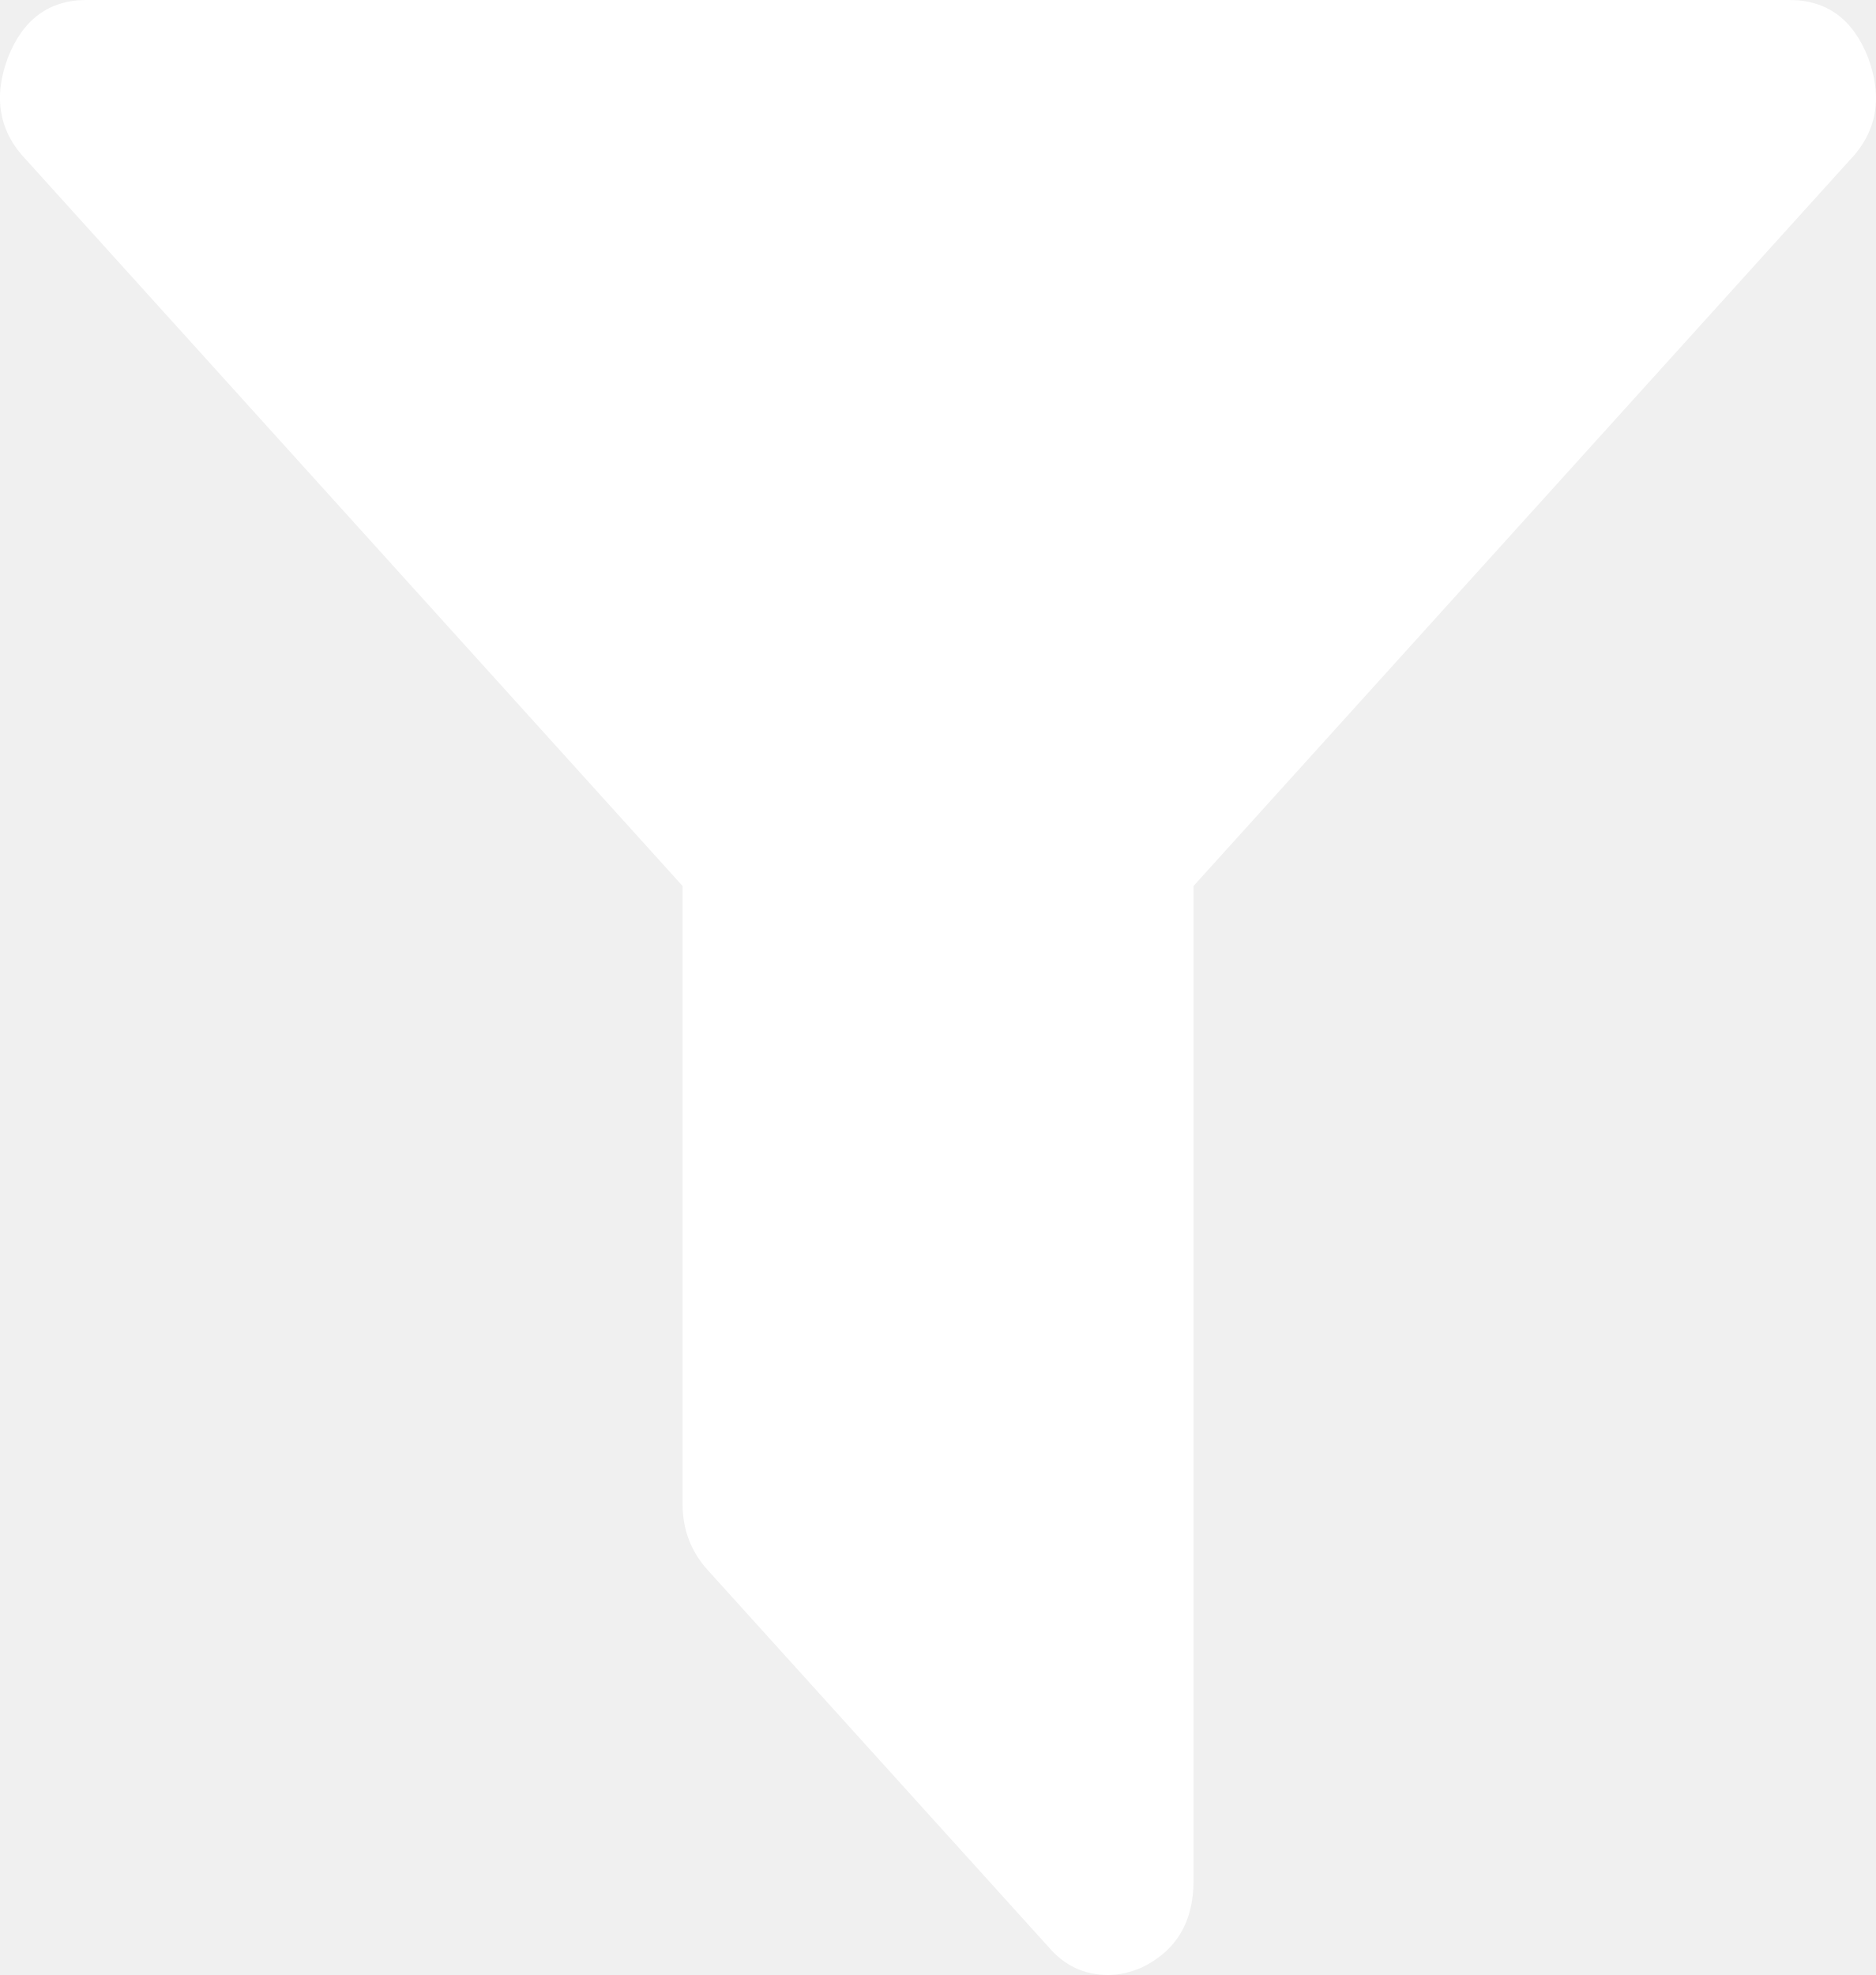
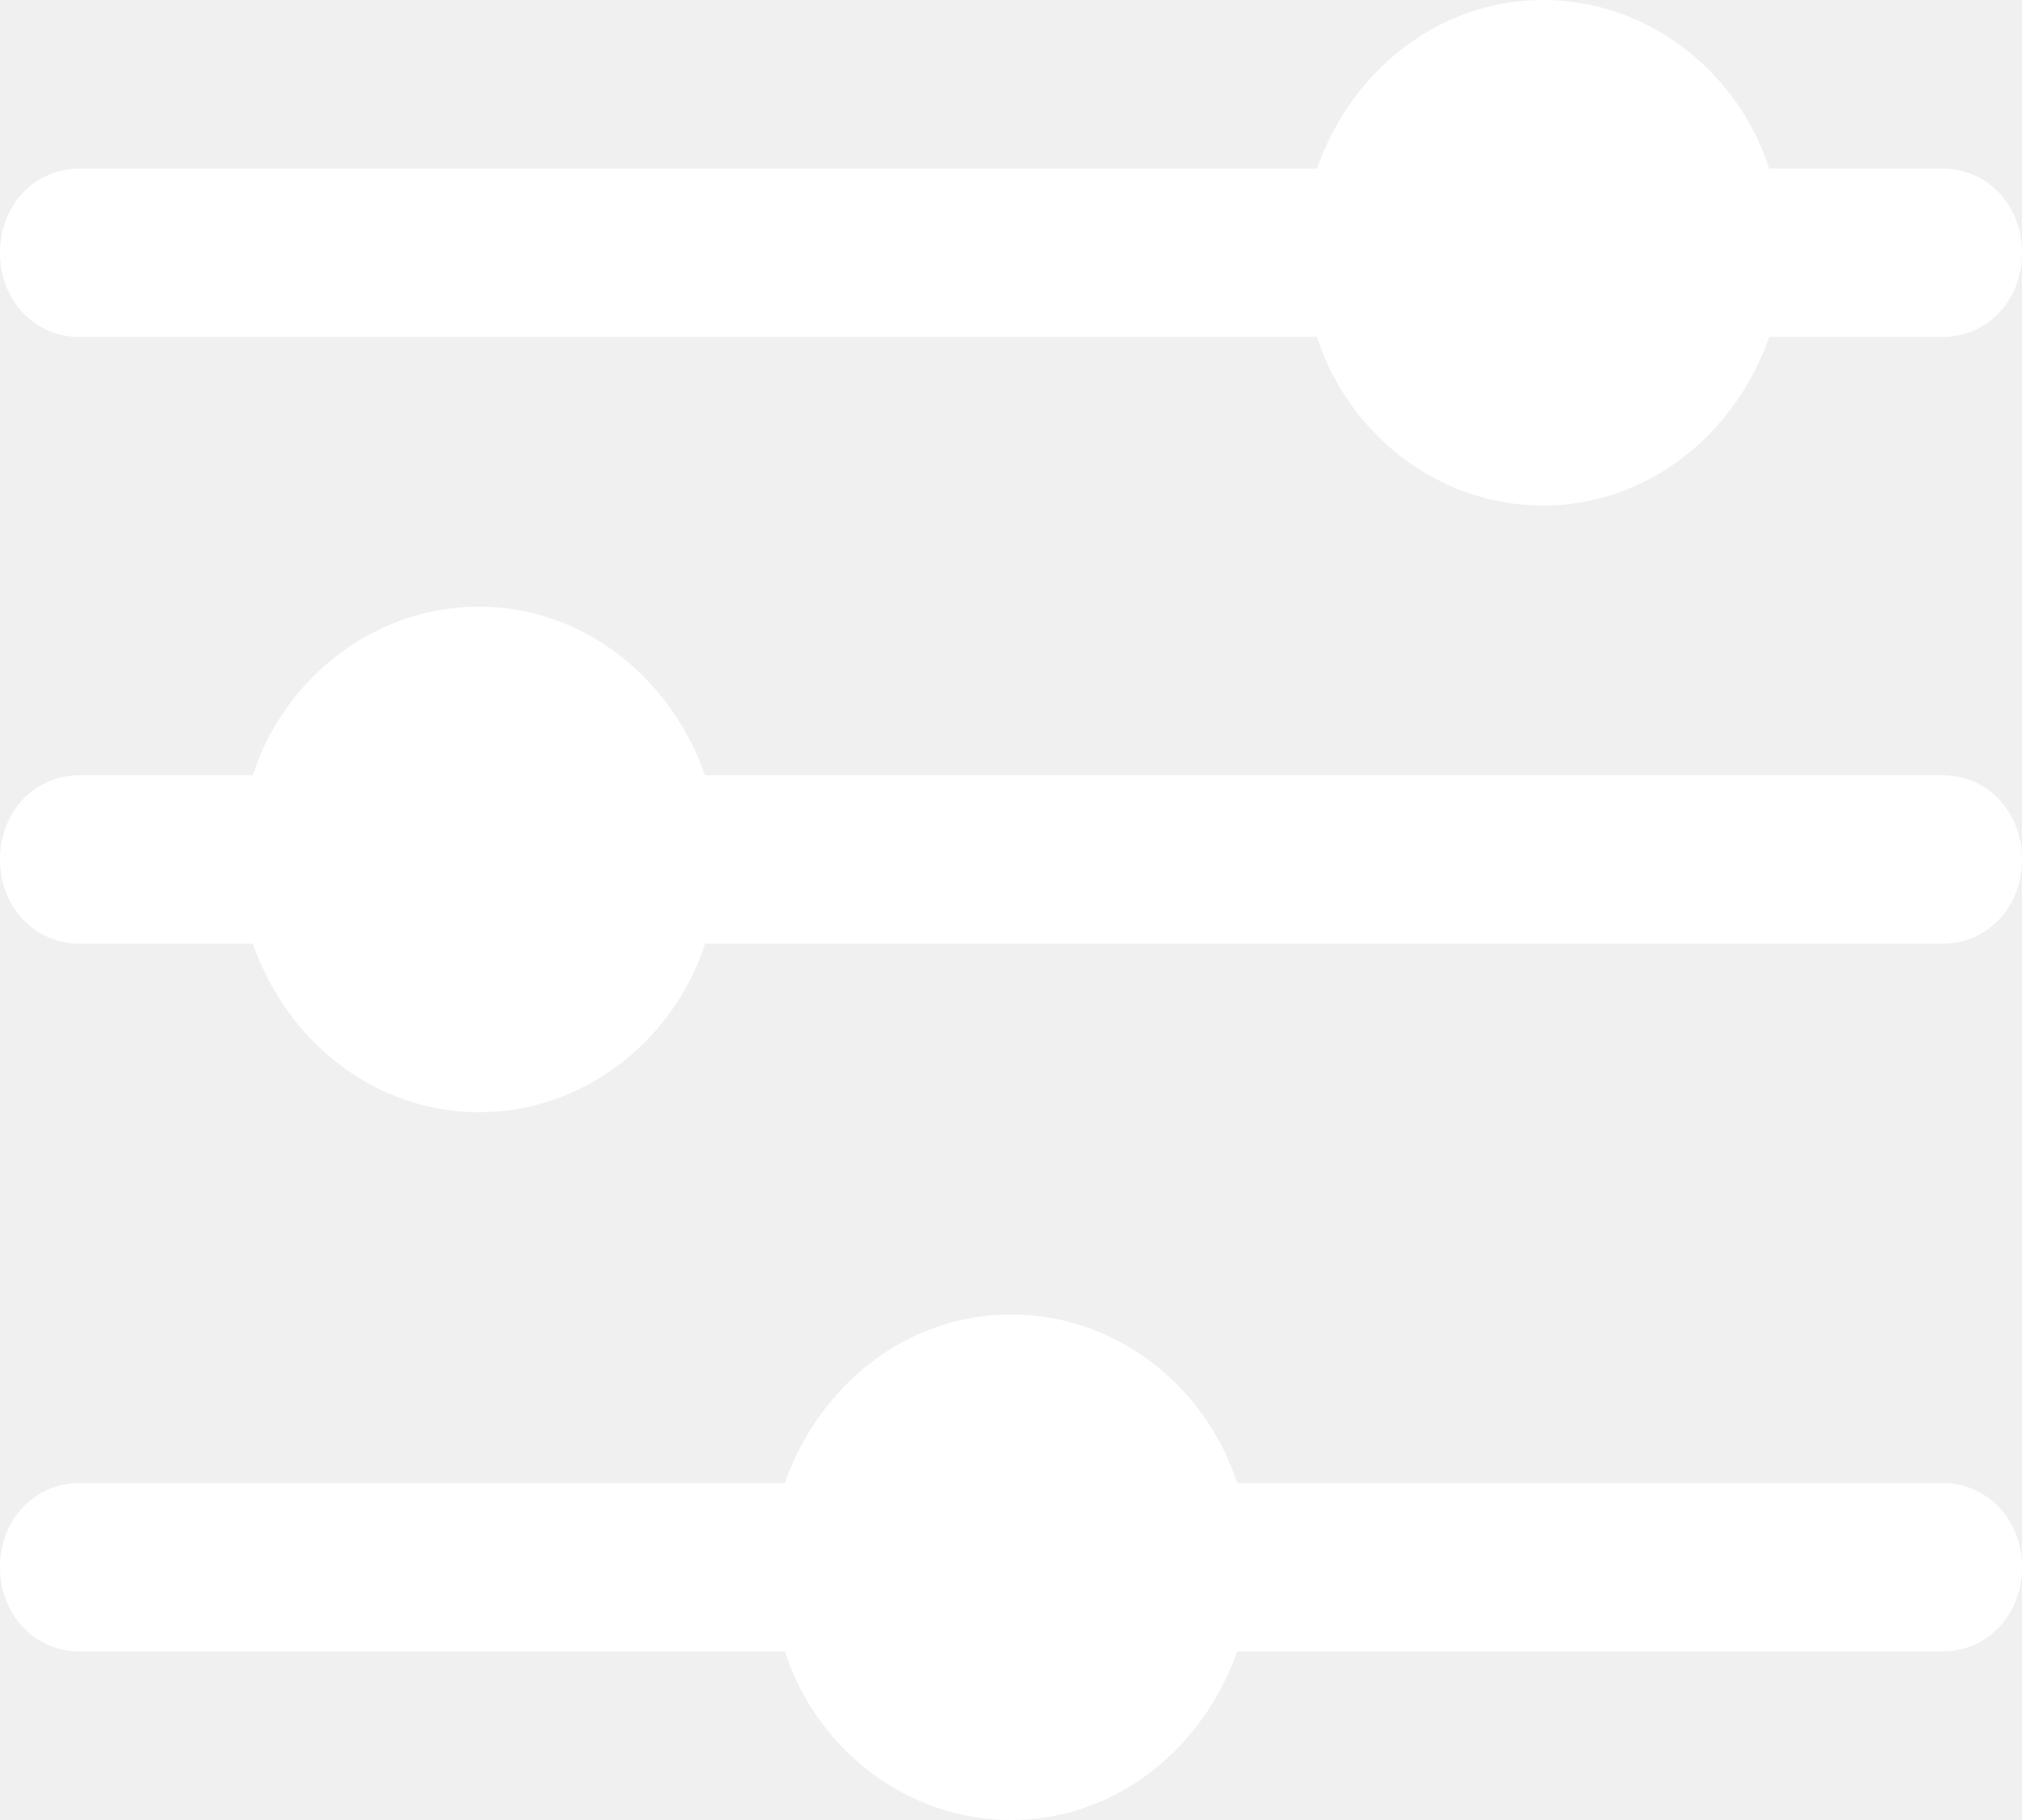
- <svg xmlns="http://www.w3.org/2000/svg" width="19" height="20" viewBox="0 0 19 20">
-   <path fill="#FFF" fill-rule="evenodd" d="M19.919,0.581 C19.766,0.194 19.502,0 19.123,0 L1.876,0 C1.499,0 1.234,0.194 1.081,0.581 C0.928,0.989 0.991,1.336 1.27,1.624 L7.913,8.972 L7.913,15.23 C7.913,15.488 7.998,15.713 8.169,15.901 L11.619,19.716 C11.78,19.905 11.982,20 12.225,20 C12.332,20 12.445,19.975 12.562,19.925 C12.912,19.756 13.088,19.463 13.088,19.046 L13.088,8.972 L19.731,1.625 C20.01,1.336 20.071,0.989 19.919,0.581 Z" transform="translate(-1)" />
+ <svg xmlns="http://www.w3.org/2000/svg" width="20" height="18" viewBox="0 0 20 18">
+   <path fill="#FFF" d="M20,9.5 C20,9.972 19.658,10.333 19.211,10.333 L6.974,10.333 C6.658,11.306 5.763,12 4.737,12 C3.711,12 2.842,11.306 2.5,10.333 L0.789,10.333 C0.342,10.333 0,9.972 0,9.5 C0,9.028 0.342,8.667 0.789,8.667 L2.5,8.667 C2.816,7.694 3.711,7 4.737,7 C5.763,7 6.632,7.694 6.974,8.667 L19.211,8.667 C19.658,8.667 20,9.028 20,9.5 Z M19.211,15.667 L12.237,15.667 C11.921,14.694 11.026,14 10,14 C8.974,14 8.105,14.694 7.763,15.667 L0.789,15.667 C0.342,15.667 0,16.028 0,16.5 C0,16.972 0.342,17.333 0.789,17.333 L7.763,17.333 C8.079,18.306 8.974,19 10,19 C11.026,19 11.895,18.306 12.237,17.333 L19.211,17.333 C19.658,17.333 20,16.972 20,16.5 C20,16.028 19.658,15.667 19.211,15.667 Z M0.789,4.333 L13.026,4.333 C13.342,5.306 14.237,6 15.263,6 C16.289,6 17.158,5.306 17.5,4.333 L19.211,4.333 C19.658,4.333 20,3.972 20,3.5 C20,3.028 19.658,2.667 19.211,2.667 L17.5,2.667 C17.184,1.694 16.289,1 15.263,1 C14.237,1 13.368,1.694 13.026,2.667 L0.789,2.667 C0.342,2.667 0,3.028 0,3.5 C0,3.972 0.342,4.333 0.789,4.333 Z" transform="translate(0 -1)" />
</svg>
